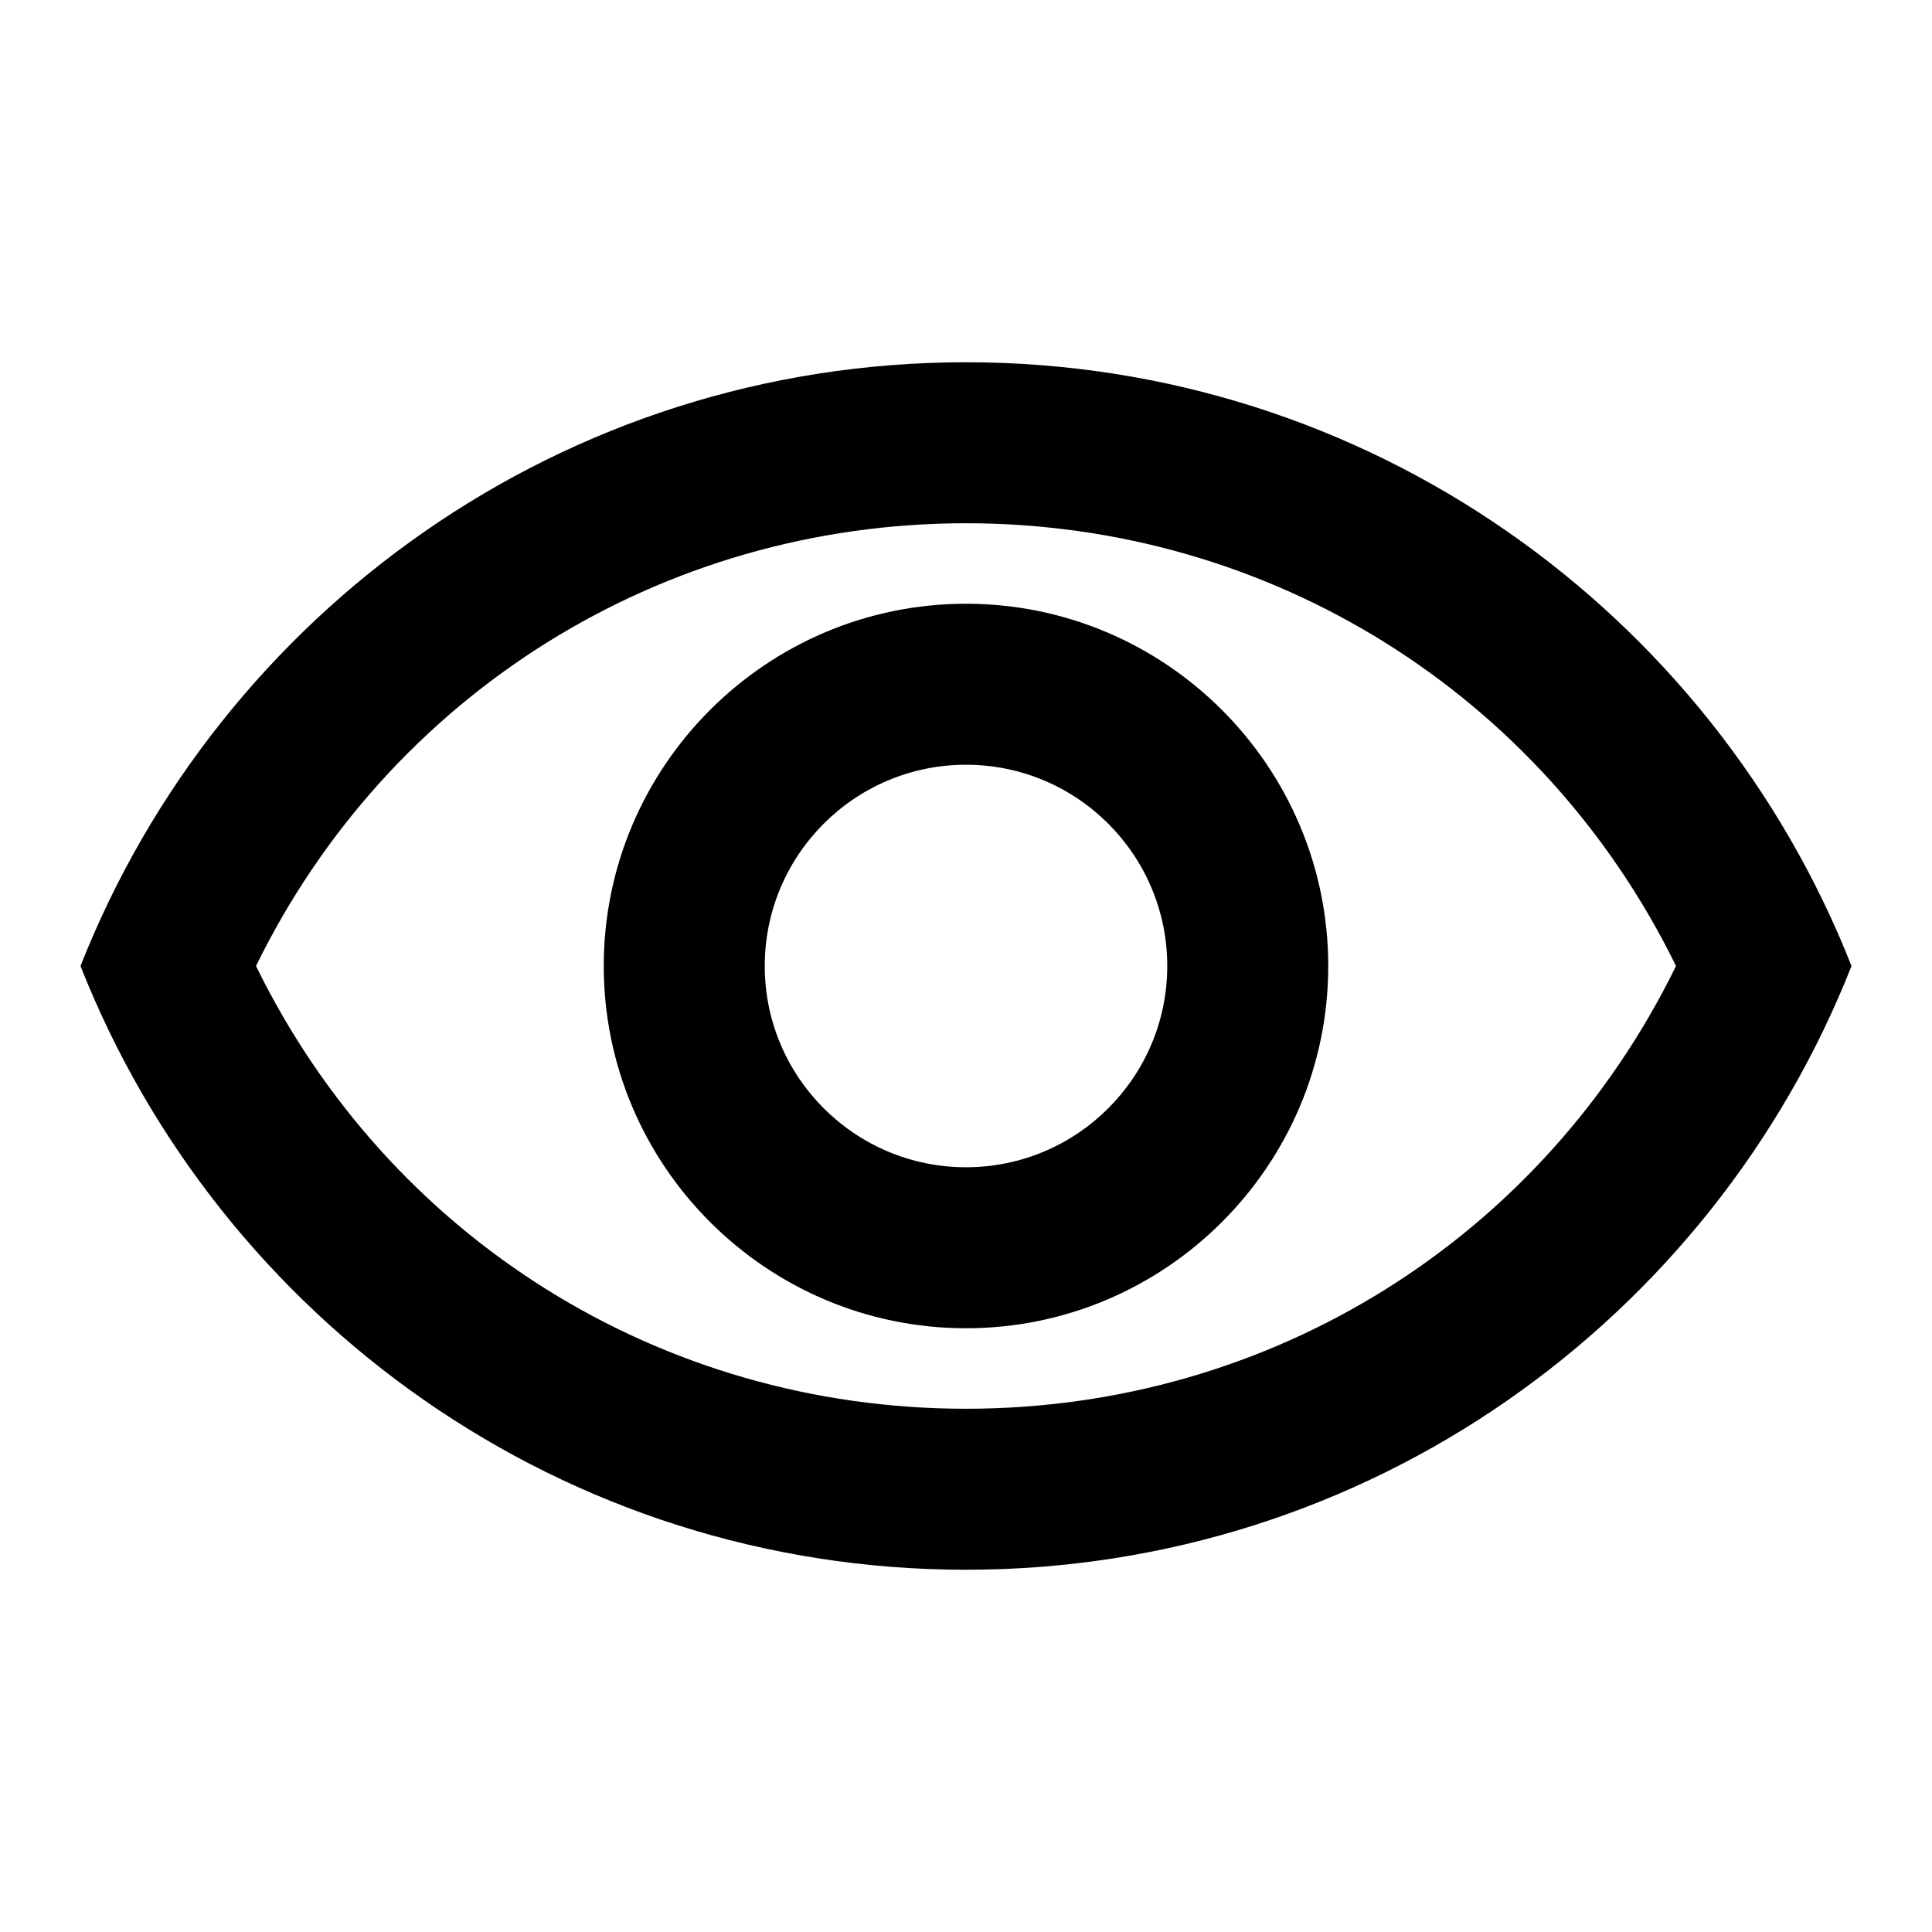
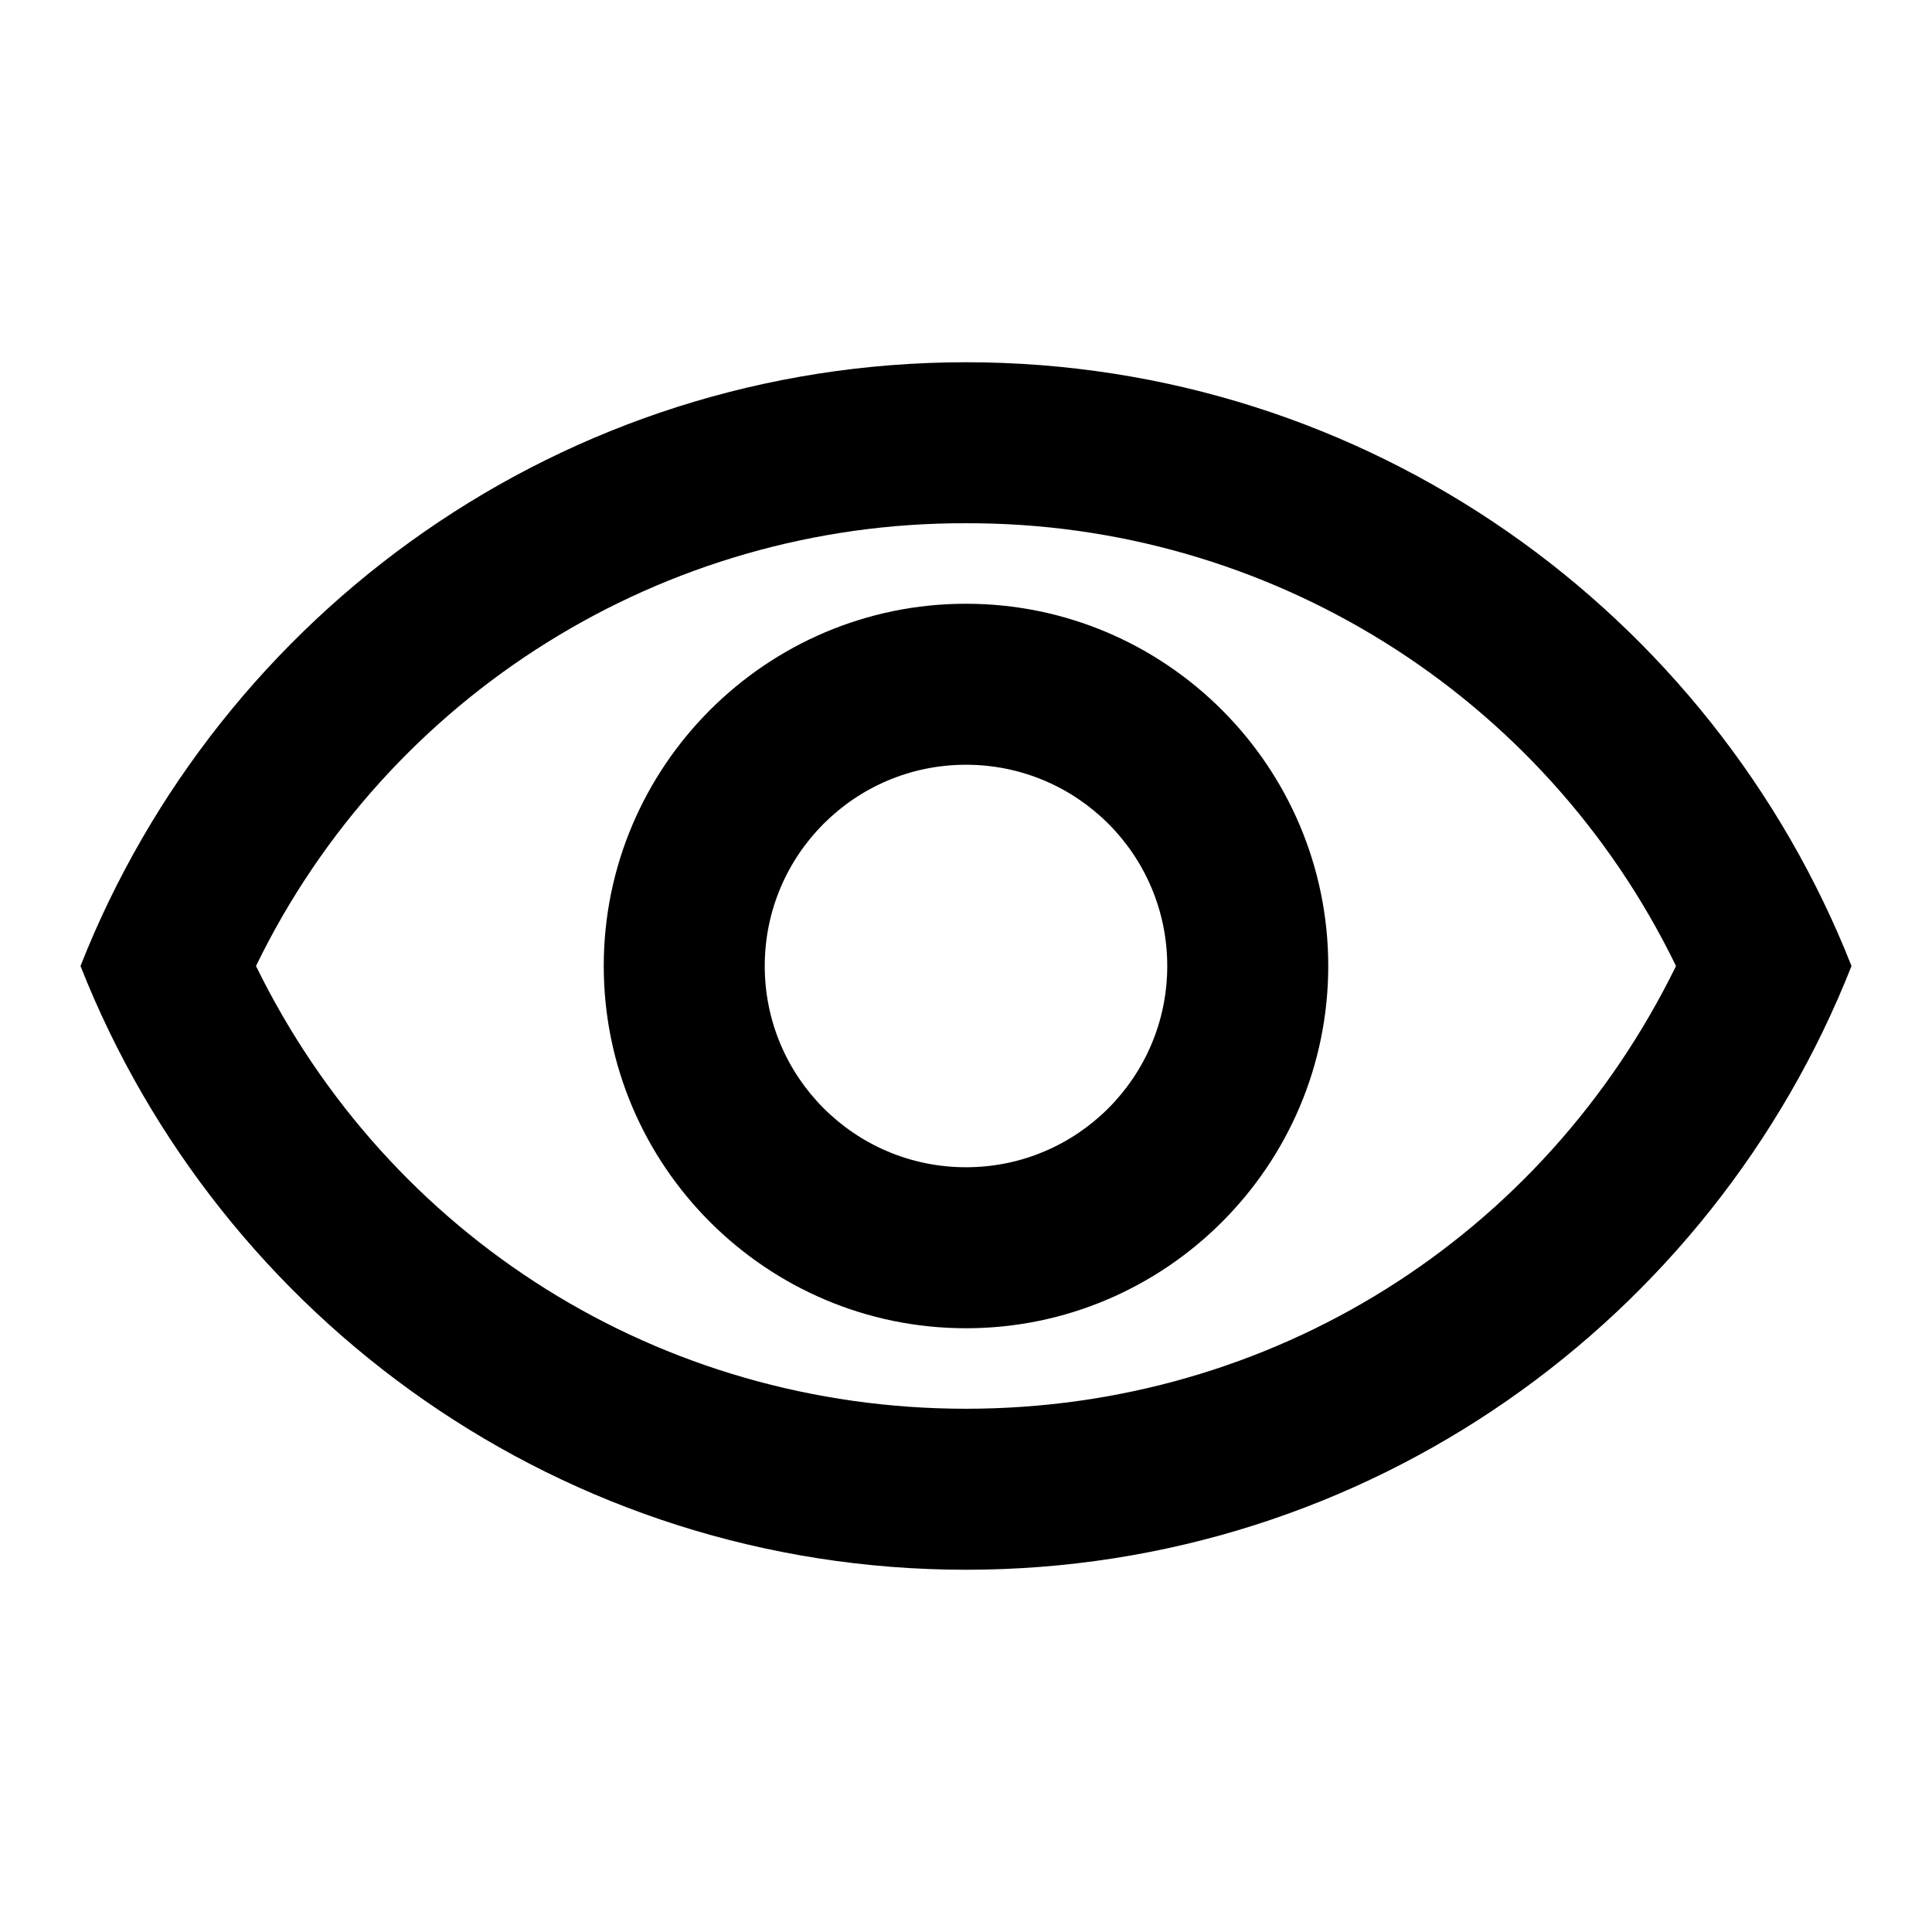
- <svg xmlns="http://www.w3.org/2000/svg" width="24" height="24" version="1.1" viewBox="0 0 24 24">
-   <path d="M0 0h24v24H0V0z" fill="none" />
-   <path d="M12 6.5c3.79 0 7.17 2.13 8.82 5.5-1.65 3.37-5.02 5.5-8.82 5.5S4.83 15.37 3.18 12C4.83 8.63 8.21 6.5 12 6.5m0-2C7 4.5 2.73 7.61 1 12c1.73 4.39 6 7.5 11 7.5s9.27-3.11 11-7.5c-1.73-4.39-6-7.5-11-7.5zm0 5c1.38 0 2.5 1.12 2.5 2.5s-1.12 2.5-2.5 2.5-2.5-1.12-2.5-2.5 1.12-2.5 2.5-2.5m0-2c-2.48 0-4.5 2.02-4.5 4.5s2.02 4.5 4.5 4.5 4.5-2.02 4.5-4.5-2.02-4.5-4.5-4.5z" />
+ <svg xmlns="http://www.w3.org/2000/svg" width="24" height="24">
+   <path fill="none" d="M0 0h24v24H0V0z" />
+   <path d="M12 6.5a9.77 9.77 0 0 1 8.82 5.5c-1.65 3.37-5.02 5.5-8.82 5.5S4.83 15.37 3.18 12A9.77 9.77 0 0 1 12 6.5m0-2C7 4.5 2.73 7.61 1 12c1.73 4.39 6 7.5 11 7.5s9.27-3.11 11-7.5c-1.73-4.39-6-7.5-11-7.5zm0 5a2.5 2.5 0 0 1 0 5 2.5 2.5 0 0 1 0-5m0-2c-2.48 0-4.5 2.02-4.5 4.5s2.02 4.5 4.5 4.5 4.5-2.02 4.5-4.5-2.02-4.5-4.5-4.5z" />
</svg>
